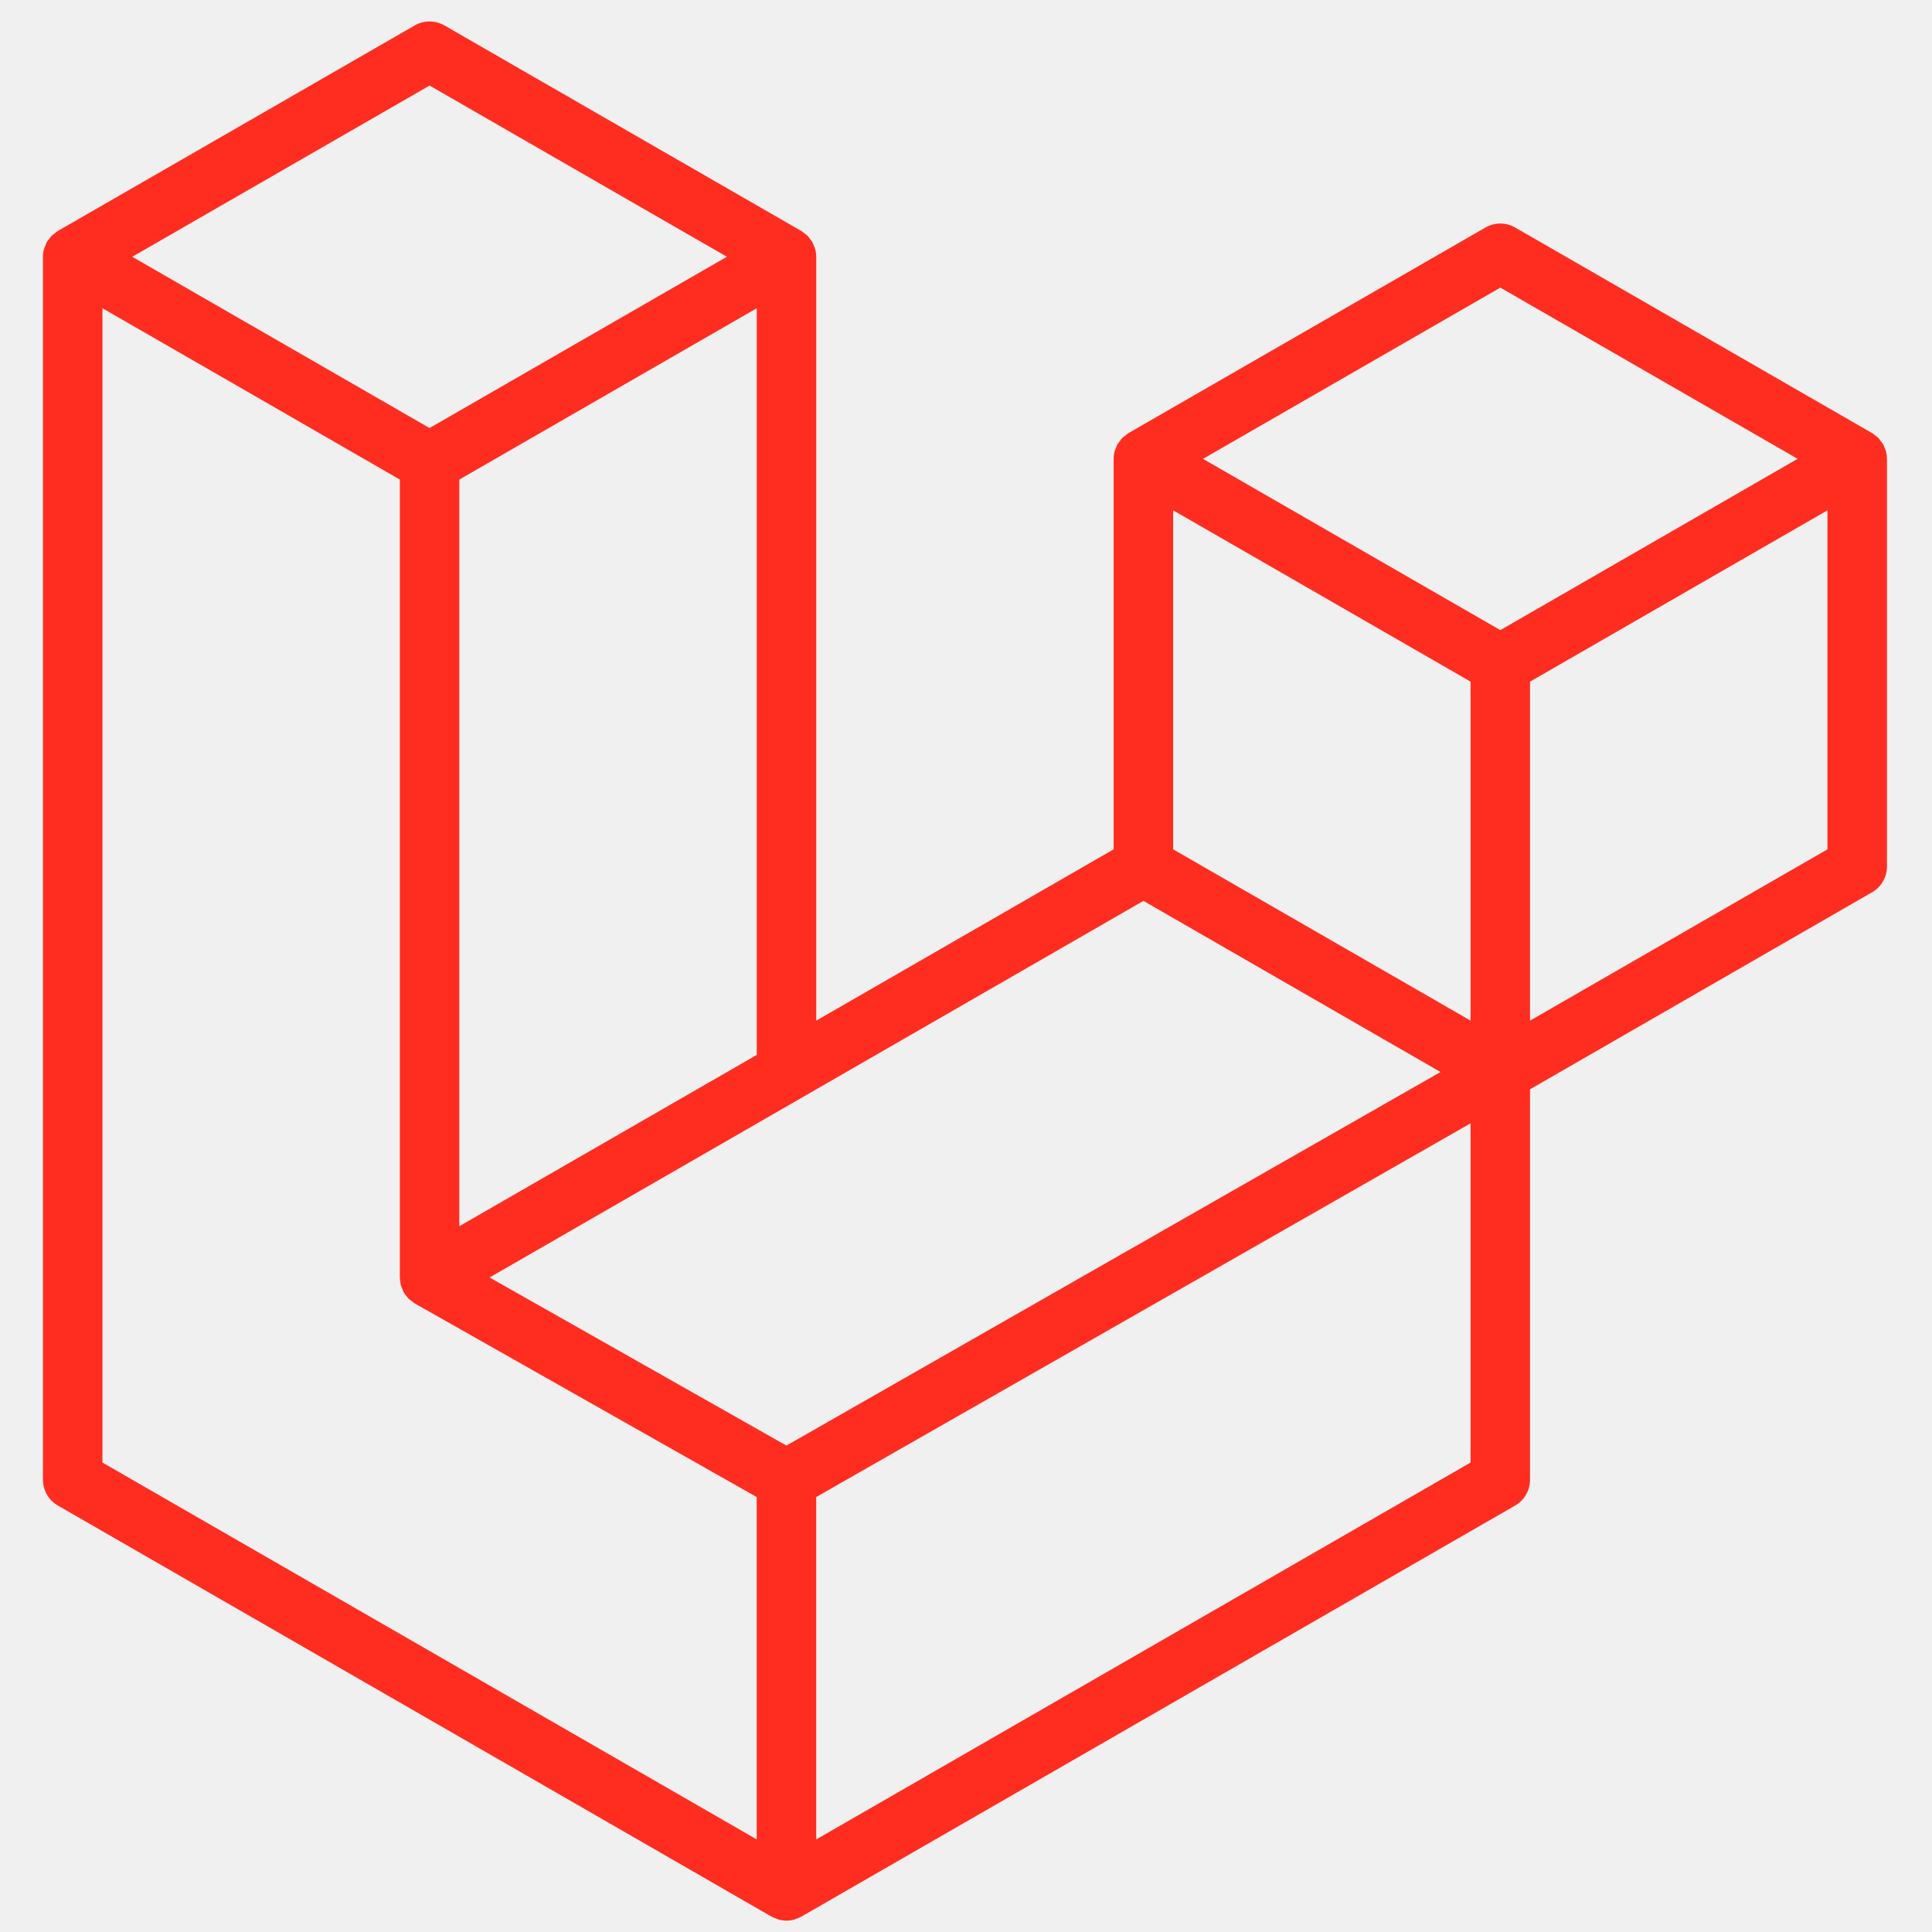
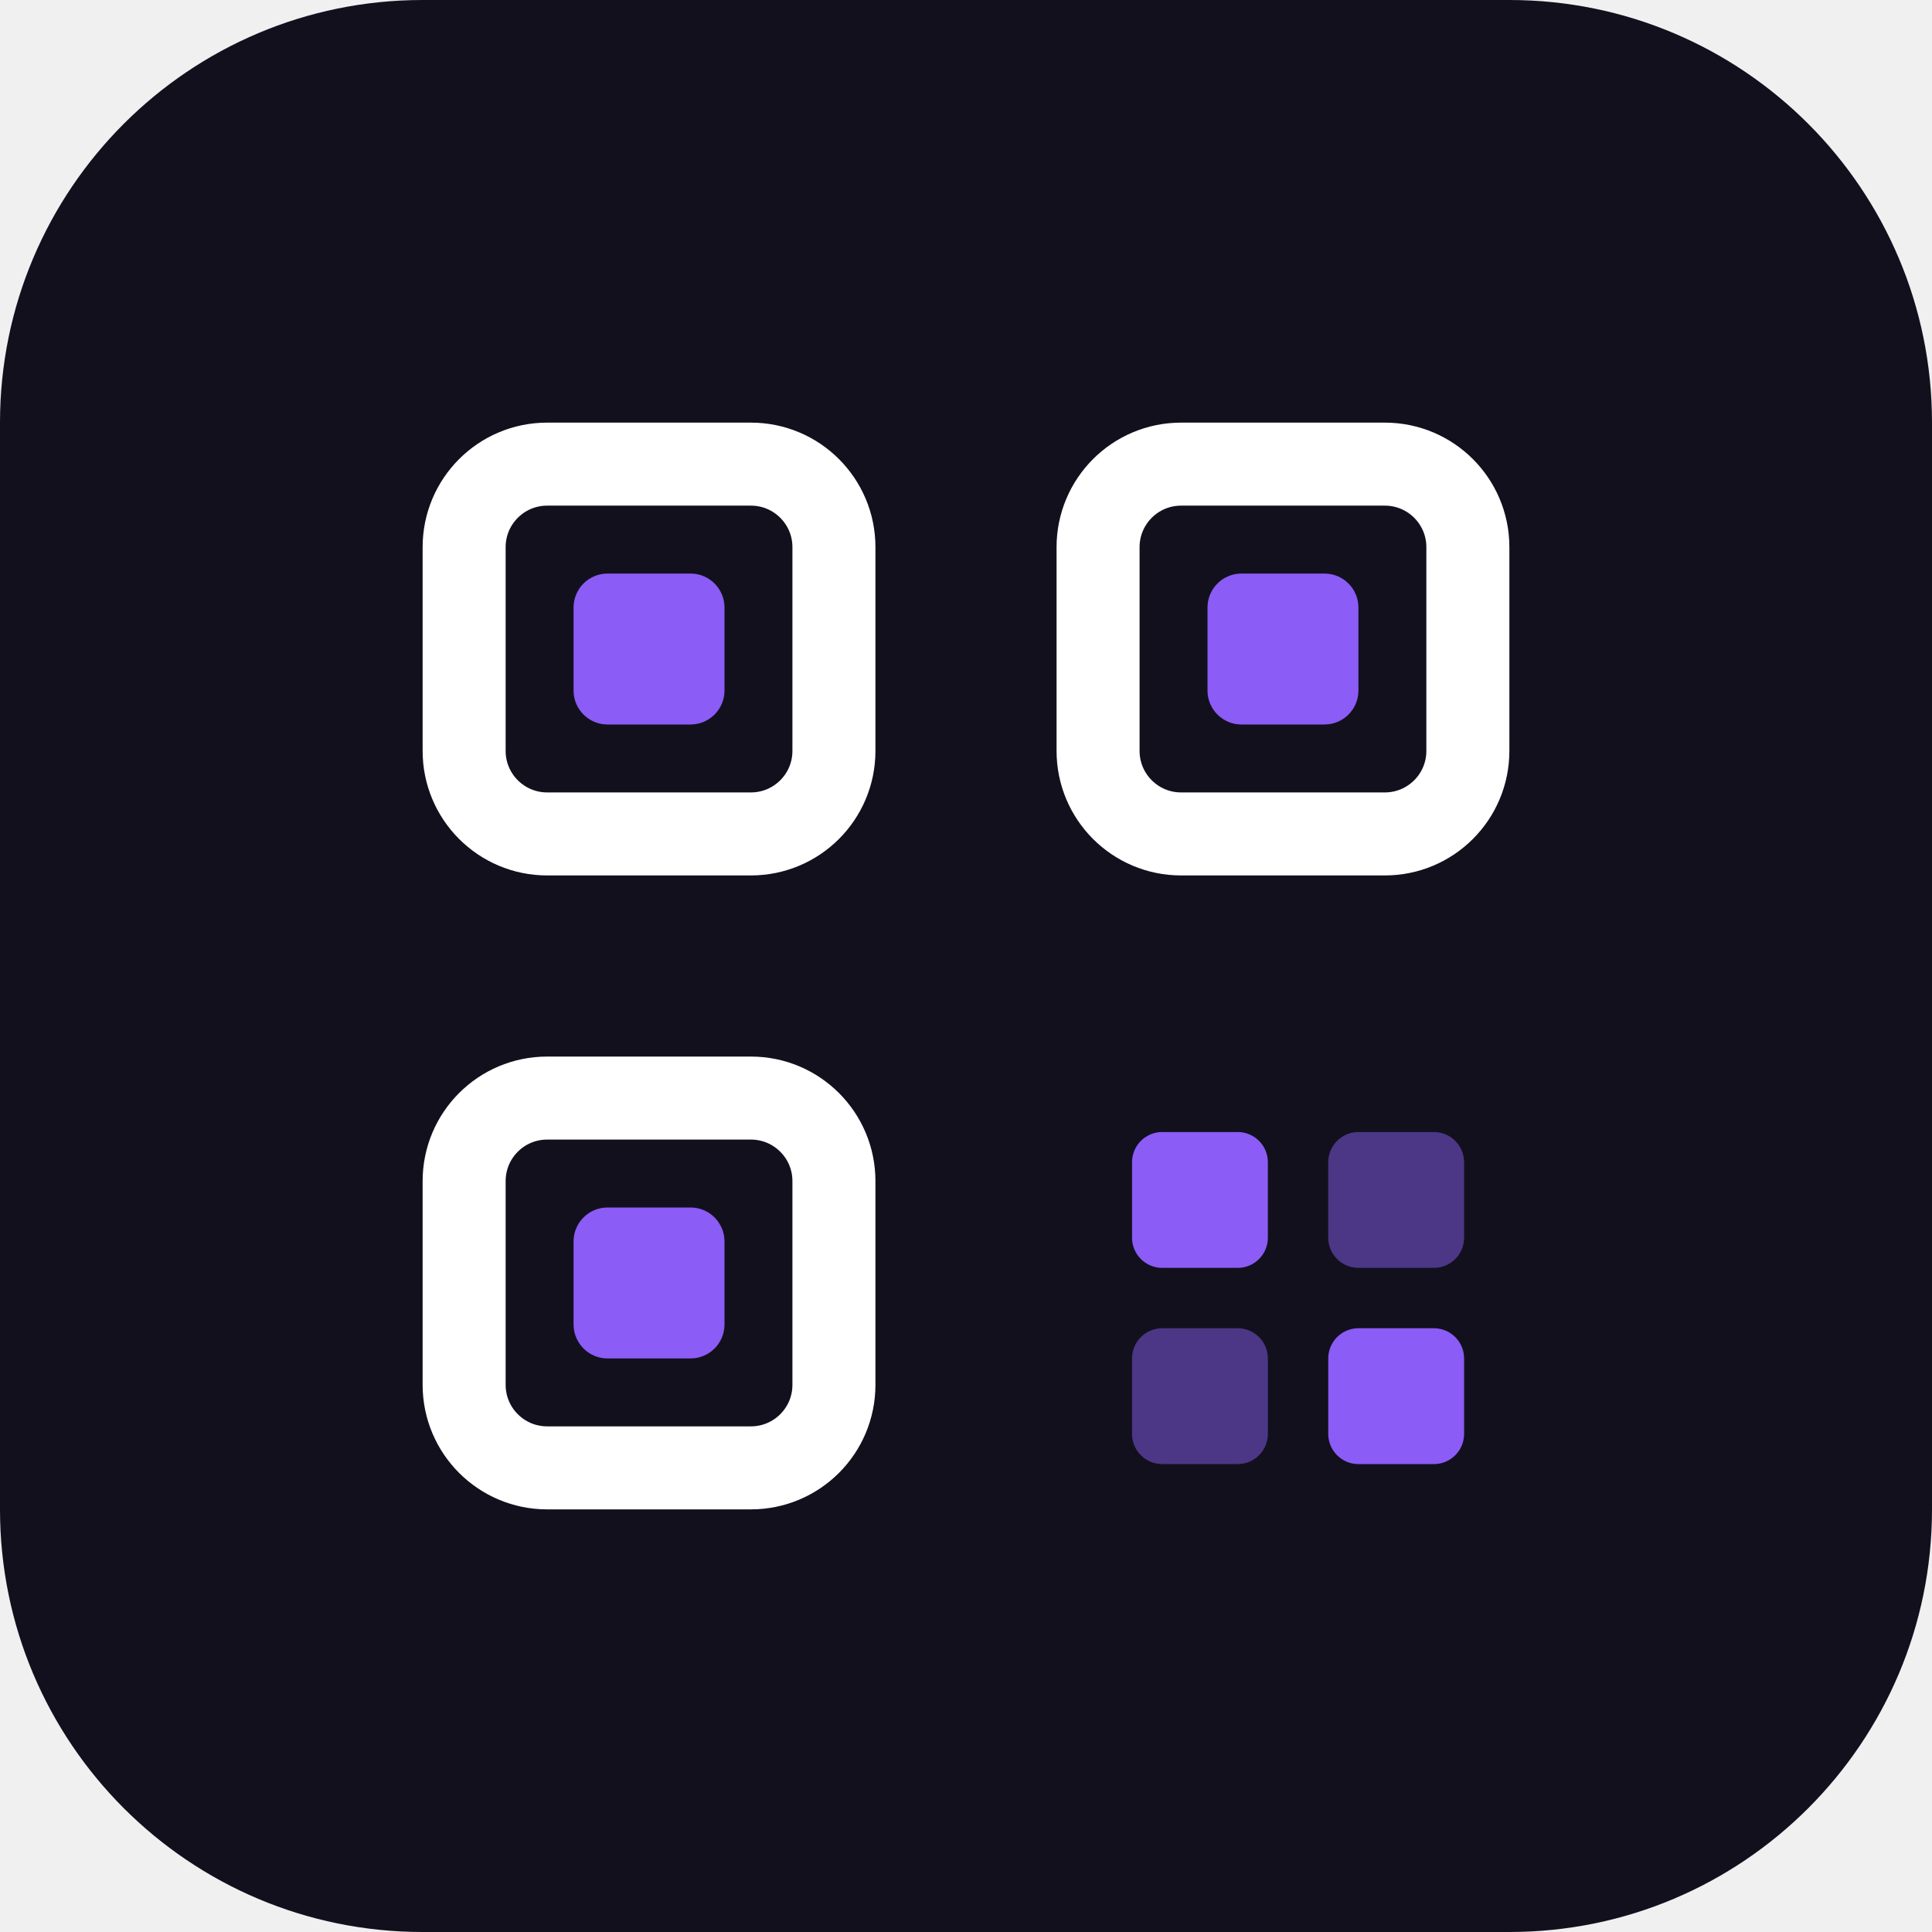
- <svg xmlns="http://www.w3.org/2000/svg" width="166" height="166" viewBox="0 0 166 166" fill="none">
-   <path fill-rule="evenodd" clip-rule="evenodd" d="M162.041 38.759C162.099 38.977 162.129 39.201 162.13 39.426V74.452C162.13 74.902 162.011 75.344 161.786 75.733C161.561 76.122 161.237 76.444 160.847 76.668L131.462 93.594V127.141C131.462 128.054 130.977 128.897 130.186 129.357L68.847 164.683C68.707 164.763 68.554 164.814 68.401 164.868C68.343 164.887 68.289 164.922 68.228 164.938C67.8 165.051 67.349 165.051 66.92 164.938C66.85 164.919 66.786 164.881 66.719 164.855C66.579 164.804 66.432 164.76 66.298 164.683L4.972 129.357C4.583 129.133 4.259 128.81 4.034 128.421C3.808 128.032 3.69 127.591 3.689 127.141L3.689 22.063C3.689 21.834 3.721 21.61 3.779 21.393C3.798 21.32 3.843 21.253 3.868 21.179C3.916 21.045 3.961 20.908 4.031 20.783C4.079 20.7 4.149 20.633 4.206 20.557C4.28 20.454 4.347 20.349 4.433 20.26C4.506 20.186 4.602 20.132 4.685 20.068C4.778 19.992 4.861 19.909 4.966 19.848L35.633 2.185C36.022 1.961 36.462 1.844 36.91 1.844C37.358 1.844 37.798 1.961 38.186 2.185L68.851 19.848H68.857C68.959 19.912 69.045 19.992 69.138 20.065C69.221 20.129 69.313 20.186 69.387 20.257C69.476 20.349 69.54 20.454 69.616 20.557C69.671 20.633 69.744 20.7 69.789 20.783C69.862 20.911 69.904 21.045 69.955 21.179C69.98 21.253 70.025 21.32 70.044 21.396C70.103 21.614 70.133 21.838 70.133 22.063V87.694L95.686 72.974V39.423C95.686 39.2 95.718 38.973 95.775 38.759C95.798 38.683 95.839 38.615 95.865 38.542C95.916 38.408 95.96 38.271 96.031 38.146C96.079 38.063 96.149 37.996 96.203 37.92C96.279 37.818 96.343 37.712 96.433 37.623C96.506 37.549 96.599 37.495 96.681 37.431C96.777 37.355 96.86 37.272 96.962 37.211L127.633 19.548C128.021 19.324 128.461 19.206 128.91 19.206C129.358 19.206 129.798 19.324 130.186 19.548L160.85 37.211C160.959 37.275 161.042 37.355 161.137 37.428C161.217 37.492 161.31 37.549 161.383 37.62C161.473 37.712 161.536 37.818 161.613 37.92C161.67 37.996 161.741 38.063 161.785 38.146C161.859 38.271 161.9 38.408 161.951 38.542C161.98 38.615 162.021 38.683 162.041 38.759ZM157.018 72.974V43.848L146.287 50.028L131.462 58.568V87.694L157.021 72.974H157.018ZM126.354 125.663V96.518L111.771 104.85L70.13 128.626V158.046L126.354 125.663ZM8.801 26.485V125.663L65.018 158.043V128.629L35.649 112L35.64 111.994L35.627 111.988C35.528 111.93 35.445 111.847 35.353 111.777C35.273 111.713 35.18 111.662 35.11 111.592L35.104 111.582C35.021 111.502 34.963 111.403 34.893 111.314C34.829 111.228 34.753 111.154 34.702 111.065L34.699 111.055C34.641 110.96 34.606 110.845 34.565 110.736C34.523 110.64 34.469 110.551 34.443 110.449C34.411 110.328 34.405 110.197 34.392 110.072C34.379 109.976 34.354 109.881 34.354 109.785V109.778V41.205L19.532 32.662L8.801 26.485ZM36.913 7.35L11.364 22.063L36.907 36.777L62.453 22.06L36.907 7.35H36.913ZM50.2 99.174L65.022 90.637V26.485L54.291 32.665L39.466 41.205V105.357L50.2 99.174ZM128.91 24.713L103.363 39.426L128.91 54.14L154.453 39.423L128.91 24.713ZM126.354 58.568L111.529 50.028L100.798 43.848V72.974L115.619 81.511L126.354 87.694V58.568ZM67.571 124.205L105.042 102.803L123.772 92.109L98.245 77.405L68.854 94.334L42.066 109.762L67.571 124.205Z" fill="#FF2D20" />
+ <svg xmlns="http://www.w3.org/2000/svg" viewBox="0 0 512 512">
+   <rect width="512" height="512" rx="112" fill="#13101e" />
+   <g fill="none" stroke="#ffffff" stroke-width="22">
+     <rect x="123" y="123" width="98" height="98" rx="22" />
+     <rect x="291" y="123" width="98" height="98" rx="22" />
+     <rect x="123" y="291" width="98" height="98" rx="22" />
+   </g>
+   <g fill="#8b5cf6">
+     <rect x="152" y="152" width="40" height="40" rx="9" />
+     <rect x="320" y="152" width="40" height="40" rx="9" />
+     <rect x="152" y="320" width="40" height="40" rx="9" />
+     <rect x="300" y="300" width="36" height="36" rx="8" />
+     <rect x="352" y="352" width="36" height="36" rx="8" />
+     <rect x="352" y="300" width="36" height="36" rx="8" fill="#4c3686" />
+     <rect x="300" y="352" width="36" height="36" rx="8" fill="#4c3686" />
+   </g>
</svg>
